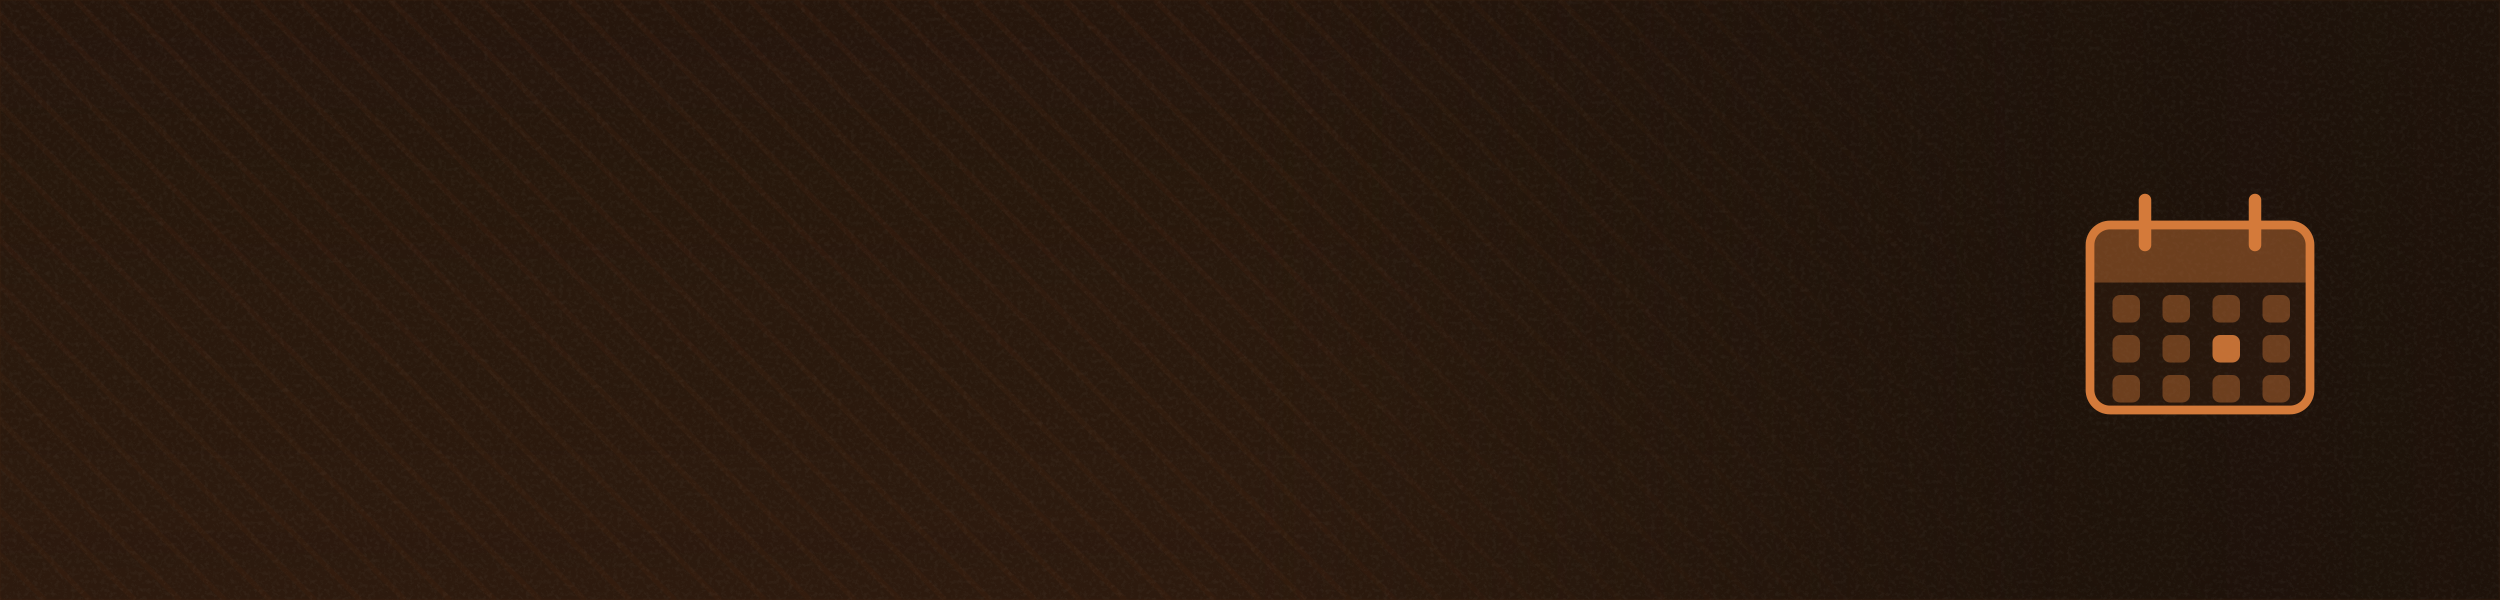
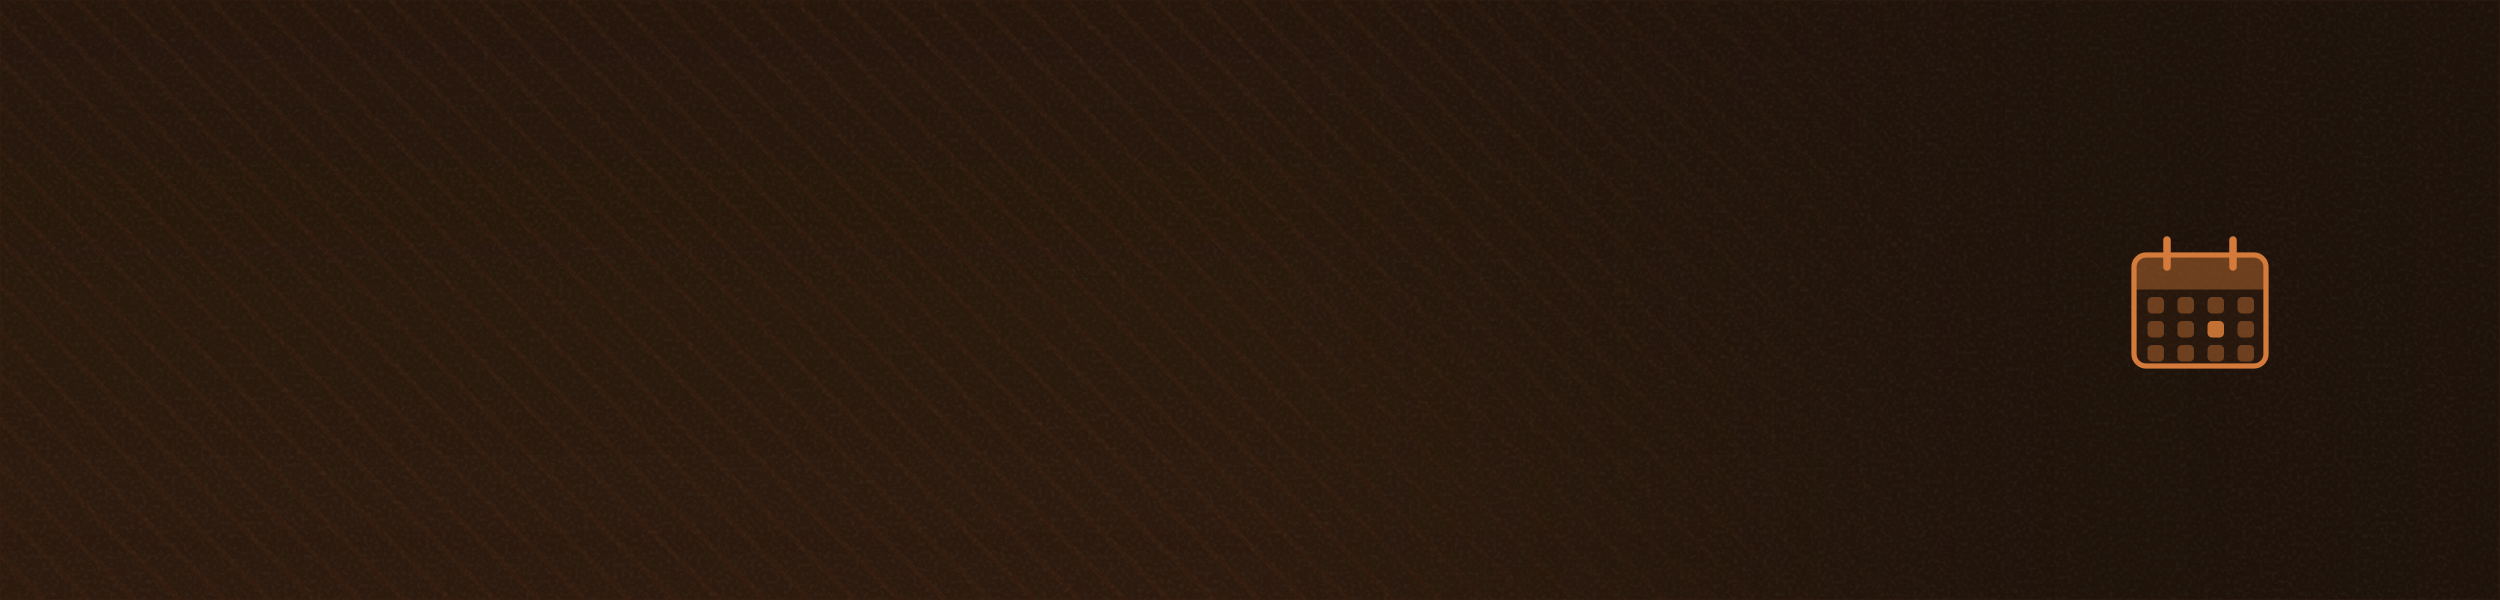
<svg xmlns="http://www.w3.org/2000/svg" width="1000" height="240" viewBox="0 0 1000 240">
  <defs>
    <filter id="tex_calendar_dark_w" x="0%" y="0%" width="100%" height="100%" color-interpolation-filters="linearRGB">
      <feTurbulence type="fractalNoise" baseFrequency="0.60" numOctaves="4" seed="12" stitchTiles="stitch" result="n" />
      <feColorMatrix in="n" type="saturate" values="0" result="gn" />
      <feBlend in="SourceGraphic" in2="gn" mode="overlay" />
    </filter>
    <linearGradient id="hfade_calendar_dark_w" x1="0" y1="0" x2="1" y2="0">
      <stop offset="0%" stop-color="#1E120A" stop-opacity="0" />
      <stop offset="50%" stop-color="#1E120A" stop-opacity="0" />
      <stop offset="82%" stop-color="#1E120A" stop-opacity="0.92" />
      <stop offset="100%" stop-color="#1E120A" stop-opacity="1" />
    </linearGradient>
    <linearGradient id="vign_calendar_dark_w" x1="0" y1="0" x2="0" y2="1">
      <stop offset="0%" stop-color="#D47A3A" stop-opacity="0.04" />
      <stop offset="100%" stop-color="#D47A3A" stop-opacity="0.09" />
    </linearGradient>
  </defs>
  <rect width="1000" height="240" fill="#1E120A" />
  <rect width="1000" height="240" fill="url(#vign_calendar_dark_w)" />
  <g>
    <line x1="-240" y1="0" x2="0" y2="240" stroke="#3C2010" stroke-width="2.2" opacity="0.4" />
    <line x1="-222" y1="0" x2="18" y2="240" stroke="#3C2010" stroke-width="2.2" opacity="0.4" />
    <line x1="-204" y1="0" x2="36" y2="240" stroke="#3C2010" stroke-width="2.2" opacity="0.4" />
    <line x1="-186" y1="0" x2="54" y2="240" stroke="#3C2010" stroke-width="2.2" opacity="0.4" />
    <line x1="-168" y1="0" x2="72" y2="240" stroke="#3C2010" stroke-width="2.2" opacity="0.4" />
    <line x1="-150" y1="0" x2="90" y2="240" stroke="#3C2010" stroke-width="2.2" opacity="0.4" />
    <line x1="-132" y1="0" x2="108" y2="240" stroke="#3C2010" stroke-width="2.2" opacity="0.4" />
    <line x1="-114" y1="0" x2="126" y2="240" stroke="#3C2010" stroke-width="2.2" opacity="0.4" />
    <line x1="-96" y1="0" x2="144" y2="240" stroke="#3C2010" stroke-width="2.2" opacity="0.4" />
    <line x1="-78" y1="0" x2="162" y2="240" stroke="#3C2010" stroke-width="2.2" opacity="0.4" />
    <line x1="-60" y1="0" x2="180" y2="240" stroke="#3C2010" stroke-width="2.2" opacity="0.4" />
    <line x1="-42" y1="0" x2="198" y2="240" stroke="#3C2010" stroke-width="2.2" opacity="0.4" />
    <line x1="-24" y1="0" x2="216" y2="240" stroke="#3C2010" stroke-width="2.2" opacity="0.4" />
    <line x1="-6" y1="0" x2="234" y2="240" stroke="#3C2010" stroke-width="2.2" opacity="0.4" />
    <line x1="12" y1="0" x2="252" y2="240" stroke="#3C2010" stroke-width="2.2" opacity="0.4" />
    <line x1="30" y1="0" x2="270" y2="240" stroke="#3C2010" stroke-width="2.2" opacity="0.4" />
    <line x1="48" y1="0" x2="288" y2="240" stroke="#3C2010" stroke-width="2.2" opacity="0.4" />
    <line x1="66" y1="0" x2="306" y2="240" stroke="#3C2010" stroke-width="2.2" opacity="0.4" />
    <line x1="84" y1="0" x2="324" y2="240" stroke="#3C2010" stroke-width="2.2" opacity="0.4" />
    <line x1="102" y1="0" x2="342" y2="240" stroke="#3C2010" stroke-width="2.2" opacity="0.4" />
    <line x1="120" y1="0" x2="360" y2="240" stroke="#3C2010" stroke-width="2.2" opacity="0.4" />
    <line x1="138" y1="0" x2="378" y2="240" stroke="#3C2010" stroke-width="2.2" opacity="0.4" />
    <line x1="156" y1="0" x2="396" y2="240" stroke="#3C2010" stroke-width="2.2" opacity="0.4" />
    <line x1="174" y1="0" x2="414" y2="240" stroke="#3C2010" stroke-width="2.2" opacity="0.4" />
    <line x1="192" y1="0" x2="432" y2="240" stroke="#3C2010" stroke-width="2.2" opacity="0.4" />
    <line x1="210" y1="0" x2="450" y2="240" stroke="#3C2010" stroke-width="2.2" opacity="0.4" />
    <line x1="228" y1="0" x2="468" y2="240" stroke="#3C2010" stroke-width="2.2" opacity="0.4" />
    <line x1="246" y1="0" x2="486" y2="240" stroke="#3C2010" stroke-width="2.2" opacity="0.4" />
    <line x1="264" y1="0" x2="504" y2="240" stroke="#3C2010" stroke-width="2.2" opacity="0.4" />
    <line x1="282" y1="0" x2="522" y2="240" stroke="#3C2010" stroke-width="2.2" opacity="0.4" />
    <line x1="300" y1="0" x2="540" y2="240" stroke="#3C2010" stroke-width="2.2" opacity="0.4" />
    <line x1="318" y1="0" x2="558" y2="240" stroke="#3C2010" stroke-width="2.2" opacity="0.4" />
    <line x1="336" y1="0" x2="576" y2="240" stroke="#3C2010" stroke-width="2.2" opacity="0.4" />
    <line x1="354" y1="0" x2="594" y2="240" stroke="#3C2010" stroke-width="2.2" opacity="0.4" />
    <line x1="372" y1="0" x2="612" y2="240" stroke="#3C2010" stroke-width="2.2" opacity="0.4" />
    <line x1="390" y1="0" x2="630" y2="240" stroke="#3C2010" stroke-width="2.2" opacity="0.4" />
    <line x1="408" y1="0" x2="648" y2="240" stroke="#3C2010" stroke-width="2.2" opacity="0.4" />
    <line x1="426" y1="0" x2="666" y2="240" stroke="#3C2010" stroke-width="2.2" opacity="0.4" />
    <line x1="444" y1="0" x2="684" y2="240" stroke="#3C2010" stroke-width="2.2" opacity="0.4" />
    <line x1="462" y1="0" x2="702" y2="240" stroke="#3C2010" stroke-width="2.2" opacity="0.4" />
    <line x1="480" y1="0" x2="720" y2="240" stroke="#3C2010" stroke-width="2.2" opacity="0.4" />
    <line x1="498" y1="0" x2="738" y2="240" stroke="#3C2010" stroke-width="2.2" opacity="0.4" />
    <line x1="516" y1="0" x2="756" y2="240" stroke="#3C2010" stroke-width="2.2" opacity="0.4" />
    <line x1="534" y1="0" x2="774" y2="240" stroke="#3C2010" stroke-width="2.2" opacity="0.4" />
    <line x1="552" y1="0" x2="792" y2="240" stroke="#3C2010" stroke-width="2.2" opacity="0.4" />
    <line x1="570" y1="0" x2="810" y2="240" stroke="#3C2010" stroke-width="2.2" opacity="0.4" />
    <line x1="588" y1="0" x2="828" y2="240" stroke="#3C2010" stroke-width="2.2" opacity="0.4" />
    <line x1="606" y1="0" x2="846" y2="240" stroke="#3C2010" stroke-width="2.2" opacity="0.4" />
    <line x1="624" y1="0" x2="864" y2="240" stroke="#3C2010" stroke-width="2.2" opacity="0.4" />
    <line x1="642" y1="0" x2="882" y2="240" stroke="#3C2010" stroke-width="2.2" opacity="0.4" />
    <line x1="660" y1="0" x2="900" y2="240" stroke="#3C2010" stroke-width="2.2" opacity="0.4" />
    <line x1="678" y1="0" x2="918" y2="240" stroke="#3C2010" stroke-width="2.2" opacity="0.4" />
    <line x1="696" y1="0" x2="936" y2="240" stroke="#3C2010" stroke-width="2.2" opacity="0.4" />
    <line x1="714" y1="0" x2="954" y2="240" stroke="#3C2010" stroke-width="2.2" opacity="0.4" />
    <line x1="732" y1="0" x2="972" y2="240" stroke="#3C2010" stroke-width="2.2" opacity="0.4" />
    <line x1="750" y1="0" x2="990" y2="240" stroke="#3C2010" stroke-width="2.2" opacity="0.4" />
    <line x1="768" y1="0" x2="1008" y2="240" stroke="#3C2010" stroke-width="2.2" opacity="0.4" />
    <line x1="786" y1="0" x2="1026" y2="240" stroke="#3C2010" stroke-width="2.2" opacity="0.4" />
    <line x1="804" y1="0" x2="1044" y2="240" stroke="#3C2010" stroke-width="2.2" opacity="0.4" />
    <line x1="822" y1="0" x2="1062" y2="240" stroke="#3C2010" stroke-width="2.2" opacity="0.4" />
    <line x1="840" y1="0" x2="1080" y2="240" stroke="#3C2010" stroke-width="2.2" opacity="0.4" />
    <line x1="858" y1="0" x2="1098" y2="240" stroke="#3C2010" stroke-width="2.2" opacity="0.4" />
    <line x1="876" y1="0" x2="1116" y2="240" stroke="#3C2010" stroke-width="2.2" opacity="0.4" />
    <line x1="894" y1="0" x2="1134" y2="240" stroke="#3C2010" stroke-width="2.2" opacity="0.4" />
    <line x1="912" y1="0" x2="1152" y2="240" stroke="#3C2010" stroke-width="2.2" opacity="0.4" />
    <line x1="930" y1="0" x2="1170" y2="240" stroke="#3C2010" stroke-width="2.2" opacity="0.4" />
    <line x1="948" y1="0" x2="1188" y2="240" stroke="#3C2010" stroke-width="2.2" opacity="0.4" />
    <line x1="966" y1="0" x2="1206" y2="240" stroke="#3C2010" stroke-width="2.2" opacity="0.4" />
    <line x1="984" y1="0" x2="1224" y2="240" stroke="#3C2010" stroke-width="2.2" opacity="0.4" />
    <rect width="1000" height="240" fill="url(#hfade_calendar_dark_w)" />
  </g>
  <rect width="1000" height="240" fill="#1E120A" filter="url(#tex_calendar_dark_w)" opacity="0.06" />
-   <g transform="translate(880,120)">
+   <g transform="translate(880,120) scale(0.6)">
    <rect x="-44" y="-30" width="88" height="74" rx="8" fill="#3C2010" opacity="0.3" />
    <rect x="-44" y="-30" width="88" height="74" rx="8" fill="none" stroke="#D47A3A" stroke-width="3.5" />
    <path d="M-36,-30 h72 a8,8 0 0 1 8,8 v15 h-88 v-15 a8,8 0 0 1 8,-8 Z" fill="#D47A3A" opacity="0.4" />
    <line x1="-22" y1="-40" x2="-22" y2="-22" stroke="#D47A3A" stroke-width="5" stroke-linecap="round" />
    <line x1="22" y1="-40" x2="22" y2="-22" stroke="#D47A3A" stroke-width="5" stroke-linecap="round" />
    <rect x="-35" y="-2" width="11" height="11" rx="3" fill="#D47A3A" opacity="0.4" />
    <rect x="-15" y="-2" width="11" height="11" rx="3" fill="#D47A3A" opacity="0.4" />
    <rect x="5" y="-2" width="11" height="11" rx="3" fill="#D47A3A" opacity="0.4" />
    <rect x="25" y="-2" width="11" height="11" rx="3" fill="#D47A3A" opacity="0.4" />
    <rect x="-35" y="14" width="11" height="11" rx="3" fill="#D47A3A" opacity="0.4" />
    <rect x="-15" y="14" width="11" height="11" rx="3" fill="#D47A3A" opacity="0.4" />
    <rect x="5" y="14" width="11" height="11" rx="3" fill="#D47A3A" opacity="0.9" />
    <rect x="25" y="14" width="11" height="11" rx="3" fill="#D47A3A" opacity="0.4" />
    <rect x="-35" y="30" width="11" height="11" rx="3" fill="#D47A3A" opacity="0.4" />
    <rect x="-15" y="30" width="11" height="11" rx="3" fill="#D47A3A" opacity="0.4" />
    <rect x="5" y="30" width="11" height="11" rx="3" fill="#D47A3A" opacity="0.4" />
    <rect x="25" y="30" width="11" height="11" rx="3" fill="#D47A3A" opacity="0.4" />
  </g>
  <rect width="1000" height="240" fill="none" stroke="#3C2010" stroke-width="1" opacity="0.3" />
</svg>
